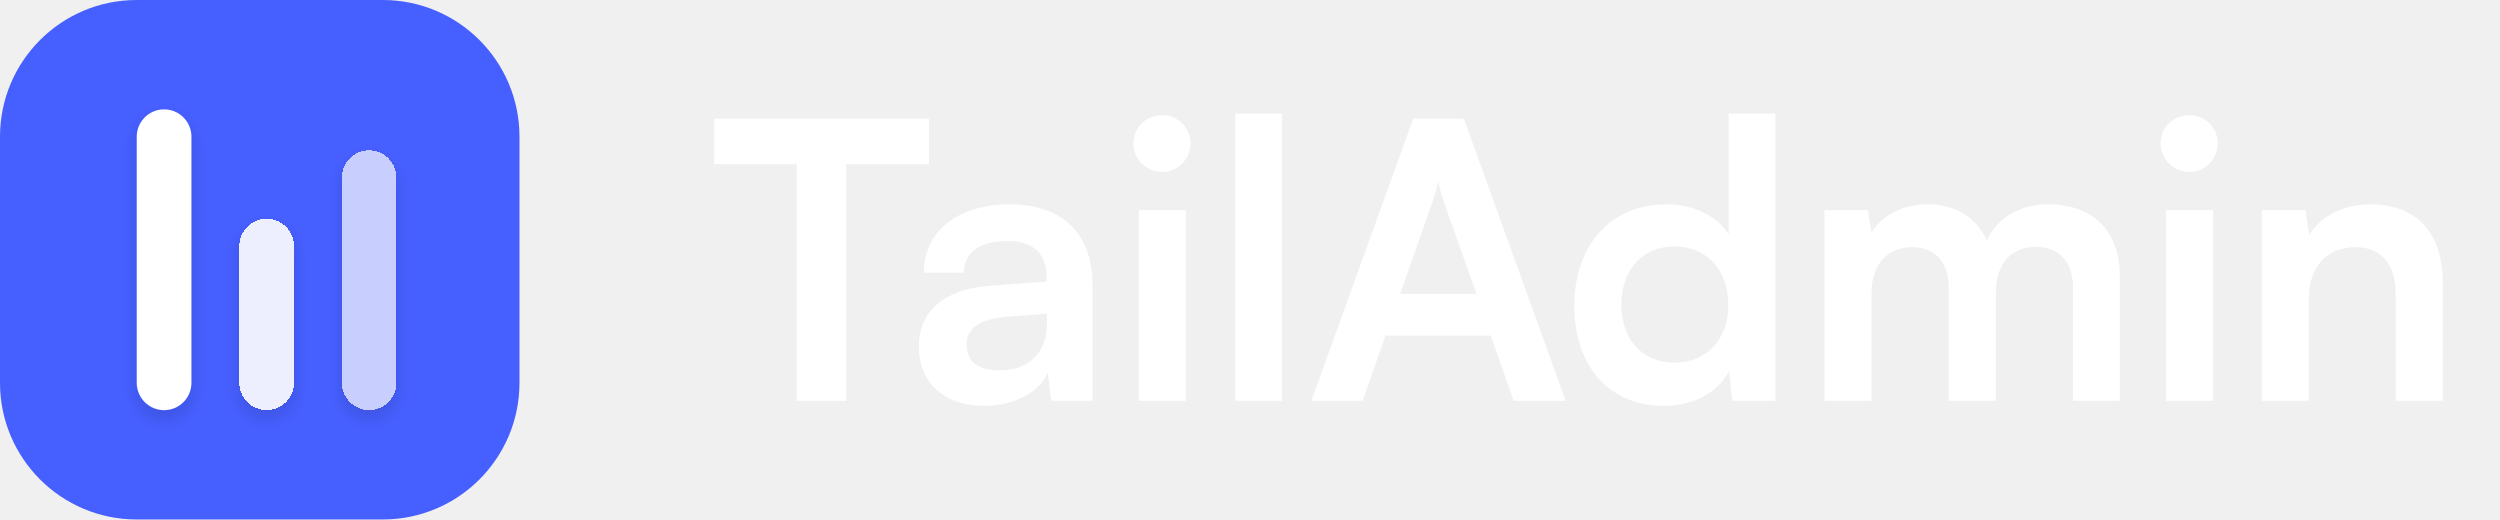
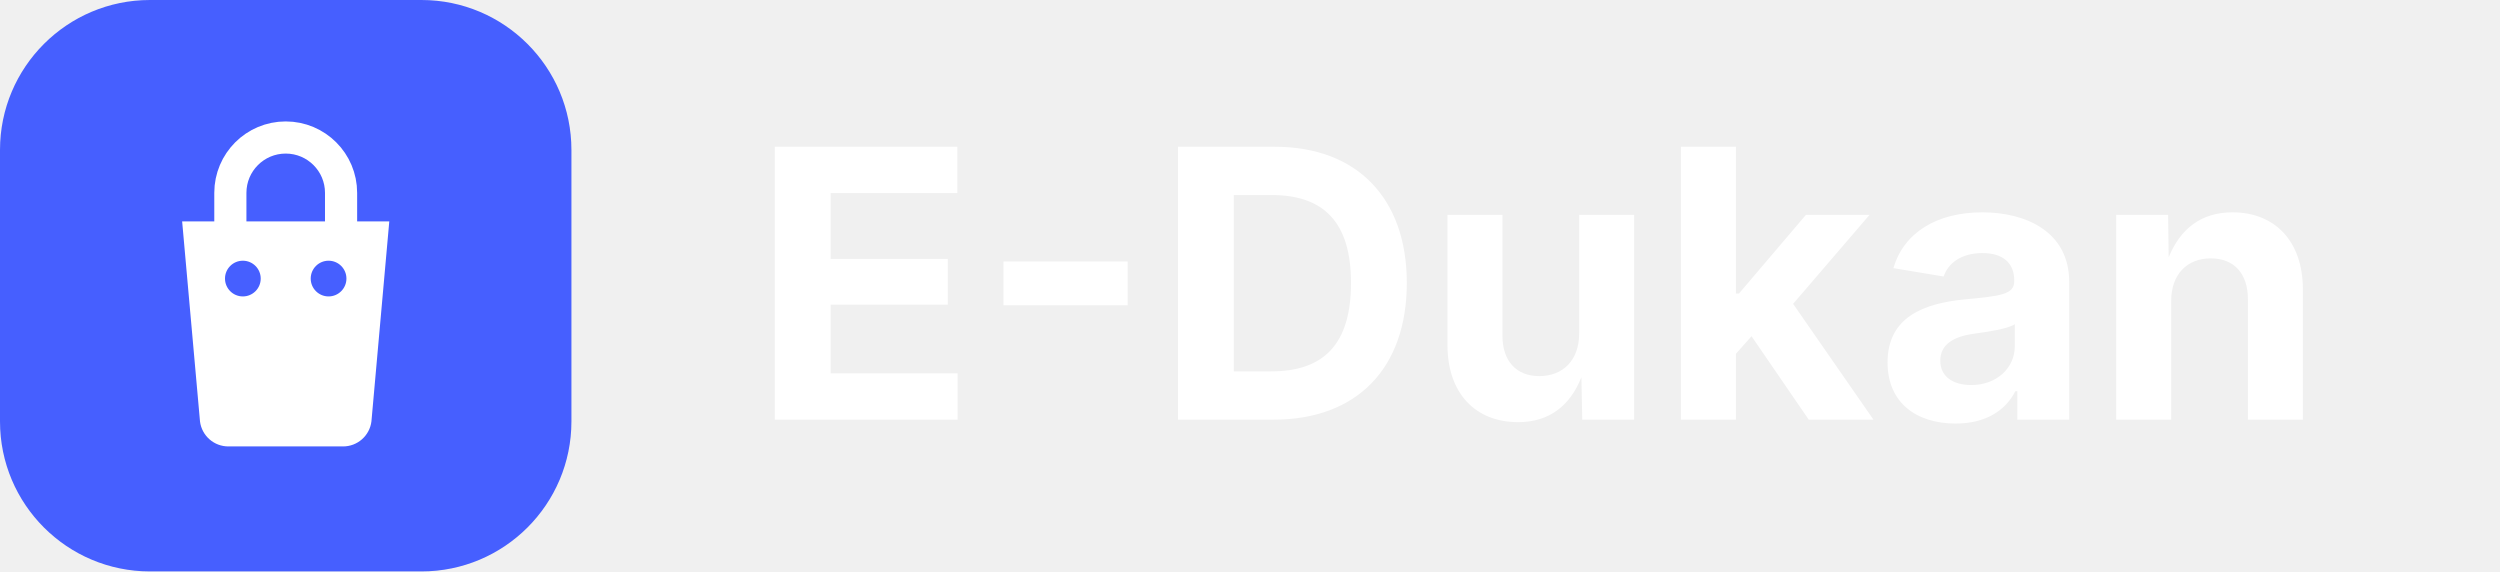
- <svg xmlns="http://www.w3.org/2000/svg" width="154" height="32" viewBox="0 0 154 32" fill="none">
-   <path d="M0 8.421C0 3.77 3.77 0 8.421 0H23.579C28.23 0 32 3.77 32 8.421V23.579C32 28.23 28.23 32 23.579 32H8.421C3.77 32 0 28.23 0 23.579V8.421Z" fill="#465FFF" />
-   <g filter="url(#filter0_d_1608_324)">
-     <path d="M8.424 8.422C8.424 7.491 9.178 6.737 10.108 6.737C11.038 6.737 11.792 7.491 11.792 8.422V23.579C11.792 24.51 11.038 25.264 10.108 25.264C9.178 25.264 8.424 24.51 8.424 23.579V8.422Z" fill="white" />
-   </g>
-   <g filter="url(#filter1_d_1608_324)">
-     <path d="M14.742 15.157C14.742 14.227 15.496 13.473 16.426 13.473C17.357 13.473 18.111 14.227 18.111 15.157V23.578C18.111 24.508 17.357 25.262 16.426 25.262C15.496 25.262 14.742 24.508 14.742 23.578V15.157Z" fill="white" fill-opacity="0.9" shape-rendering="crispEdges" />
-   </g>
-   <g filter="url(#filter2_d_1608_324)">
-     <path d="M21.055 10.946C21.055 10.016 21.809 9.262 22.739 9.262C23.669 9.262 24.423 10.016 24.423 10.946V23.578C24.423 24.508 23.669 25.262 22.739 25.262C21.809 25.262 21.055 24.508 21.055 23.578V10.946Z" fill="white" fill-opacity="0.7" shape-rendering="crispEdges" />
-   </g>
-   <path d="M44 10.115H49.089V24.691H52.132V10.115H57.221V7.309H44V10.115Z" fill="white" />
-   <path d="M60.617 25C62.448 25 64.042 24.168 64.541 22.955L64.755 24.691H67.299V17.558C67.299 14.3 65.349 12.588 62.187 12.588C59.001 12.588 56.908 14.252 56.908 16.797H59.381C59.381 15.56 60.332 14.847 62.044 14.847C63.518 14.847 64.47 15.489 64.47 17.082V17.343L60.95 17.605C58.168 17.819 56.599 19.174 56.599 21.338C56.599 23.549 58.121 25 60.617 25ZM61.569 22.812C60.261 22.812 59.547 22.289 59.547 21.219C59.547 20.268 60.237 19.674 62.044 19.507L64.493 19.317V19.935C64.493 21.742 63.352 22.812 61.569 22.812Z" fill="white" />
-   <path d="M71.6 10.591C72.551 10.591 73.335 9.806 73.335 8.831C73.335 7.856 72.551 7.095 71.6 7.095C70.601 7.095 69.816 7.856 69.816 8.831C69.816 9.806 70.601 10.591 71.6 10.591ZM70.149 24.691H73.05V12.944H70.149V24.691Z" fill="white" />
-   <path d="M78.972 24.691V7H76.095V24.691H78.972Z" fill="white" />
-   <path d="M83.941 24.691L85.344 20.672H91.835L93.238 24.691H96.448L90.171 7.309H87.056L80.778 24.691H83.941ZM88.221 12.493C88.387 12.017 88.53 11.494 88.601 11.161C88.649 11.518 88.815 12.041 88.958 12.493L90.955 18.104H86.247L88.221 12.493Z" fill="white" />
-   <path d="M102.493 25C104.276 25 105.798 24.215 106.511 22.86L106.701 24.691H109.364V7H106.487V14.443C105.75 13.277 104.3 12.588 102.659 12.588C99.116 12.588 96.976 15.203 96.976 18.865C96.976 22.503 99.092 25 102.493 25ZM103.135 22.337C101.113 22.337 99.877 20.863 99.877 18.77C99.877 16.678 101.113 15.18 103.135 15.18C105.156 15.18 106.464 16.654 106.464 18.77C106.464 20.886 105.156 22.337 103.135 22.337Z" fill="white" />
-   <path d="M115.289 24.691V18.033C115.289 16.131 116.406 15.227 117.785 15.227C119.164 15.227 120.044 16.107 120.044 17.748V24.691H122.945V18.033C122.945 16.107 124.015 15.203 125.418 15.203C126.797 15.203 127.701 16.083 127.701 17.771V24.691H130.578V17.011C130.578 14.3 129.008 12.588 126.155 12.588C124.372 12.588 122.993 13.468 122.398 14.823C121.78 13.468 120.543 12.588 118.76 12.588C117.072 12.588 115.883 13.349 115.289 14.324L115.051 12.944H112.388V24.691H115.289Z" fill="white" />
-   <path d="M134.876 10.591C135.827 10.591 136.612 9.806 136.612 8.831C136.612 7.856 135.827 7.095 134.876 7.095C133.877 7.095 133.093 7.856 133.093 8.831C133.093 9.806 133.877 10.591 134.876 10.591ZM133.426 24.691H136.327V12.944H133.426V24.691Z" fill="white" />
-   <path d="M142.225 24.691V18.366C142.225 16.464 143.318 15.227 145.102 15.227C146.6 15.227 147.575 16.178 147.575 18.152V24.691H150.476V17.462C150.476 14.419 148.954 12.588 146.005 12.588C144.412 12.588 142.985 13.277 142.248 14.466L142.011 12.944H139.324V24.691H142.225Z" fill="white" />
-   <defs>
-     <filter id="filter0_d_1608_324" x="7.424" y="6.237" width="5.368" height="20.526" filterUnits="userSpaceOnUse" color-interpolation-filters="sRGB">
-       <feFlood flood-opacity="0" result="BackgroundImageFix" />
-       <feColorMatrix in="SourceAlpha" type="matrix" values="0 0 0 0 0 0 0 0 0 0 0 0 0 0 0 0 0 0 127 0" result="hardAlpha" />
-       <feOffset dy="0.5" />
-       <feGaussianBlur stdDeviation="0.5" />
-       <feComposite in2="hardAlpha" operator="out" />
-       <feColorMatrix type="matrix" values="0 0 0 0 0 0 0 0 0 0 0 0 0 0 0 0 0 0 0.12 0" />
-       <feBlend mode="normal" in2="BackgroundImageFix" result="effect1_dropShadow_1608_324" />
-       <feBlend mode="normal" in="SourceGraphic" in2="effect1_dropShadow_1608_324" result="shape" />
-     </filter>
-     <filter id="filter1_d_1608_324" x="13.742" y="12.973" width="5.368" height="13.79" filterUnits="userSpaceOnUse" color-interpolation-filters="sRGB">
-       <feFlood flood-opacity="0" result="BackgroundImageFix" />
-       <feColorMatrix in="SourceAlpha" type="matrix" values="0 0 0 0 0 0 0 0 0 0 0 0 0 0 0 0 0 0 127 0" result="hardAlpha" />
-       <feOffset dy="0.5" />
-       <feGaussianBlur stdDeviation="0.5" />
-       <feComposite in2="hardAlpha" operator="out" />
-       <feColorMatrix type="matrix" values="0 0 0 0 0 0 0 0 0 0 0 0 0 0 0 0 0 0 0.12 0" />
-       <feBlend mode="normal" in2="BackgroundImageFix" result="effect1_dropShadow_1608_324" />
-       <feBlend mode="normal" in="SourceGraphic" in2="effect1_dropShadow_1608_324" result="shape" />
-     </filter>
-     <filter id="filter2_d_1608_324" x="20.055" y="8.762" width="5.368" height="18" filterUnits="userSpaceOnUse" color-interpolation-filters="sRGB">
-       <feFlood flood-opacity="0" result="BackgroundImageFix" />
-       <feColorMatrix in="SourceAlpha" type="matrix" values="0 0 0 0 0 0 0 0 0 0 0 0 0 0 0 0 0 0 127 0" result="hardAlpha" />
-       <feOffset dy="0.5" />
-       <feGaussianBlur stdDeviation="0.5" />
-       <feComposite in2="hardAlpha" operator="out" />
-       <feColorMatrix type="matrix" values="0 0 0 0 0 0 0 0 0 0 0 0 0 0 0 0 0 0 0.12 0" />
-       <feBlend mode="normal" in2="BackgroundImageFix" result="effect1_dropShadow_1608_324" />
-       <feBlend mode="normal" in="SourceGraphic" in2="effect1_dropShadow_1608_324" result="shape" />
-     </filter>
-   </defs>
+ <svg xmlns="http://www.w3.org/2000/svg" width="140" height="32" viewBox="0 0 140 32" fill="none">
+   <rect width="32" height="32" rx="8.4" fill="#465FFF" />
+   <path d="M10.2 12.4h11.6l-1 11.2a1.6 1.6 0 0 1-1.6 1.4h-6.4a1.6 1.6 0 0 1-1.6-1.4l-1-11.2Z" fill="#fff" />
+   <path d="M12.9 12.4v-1.6a3.1 3.1 0 0 1 6.2 0v1.6" stroke="#fff" stroke-width="1.8" stroke-linecap="round" fill="none" />
+   <circle cx="13.6" cy="15.6" r="1" fill="#465FFF" />
+   <circle cx="18.4" cy="15.6" r="1" fill="#465FFF" />
+   <text x="42" y="23.5" font-family="Outfit, Inter, Segoe UI, Arial, sans-serif" font-weight="700" font-size="21" fill="#FFFFFF">E-Dukan</text>
</svg>
